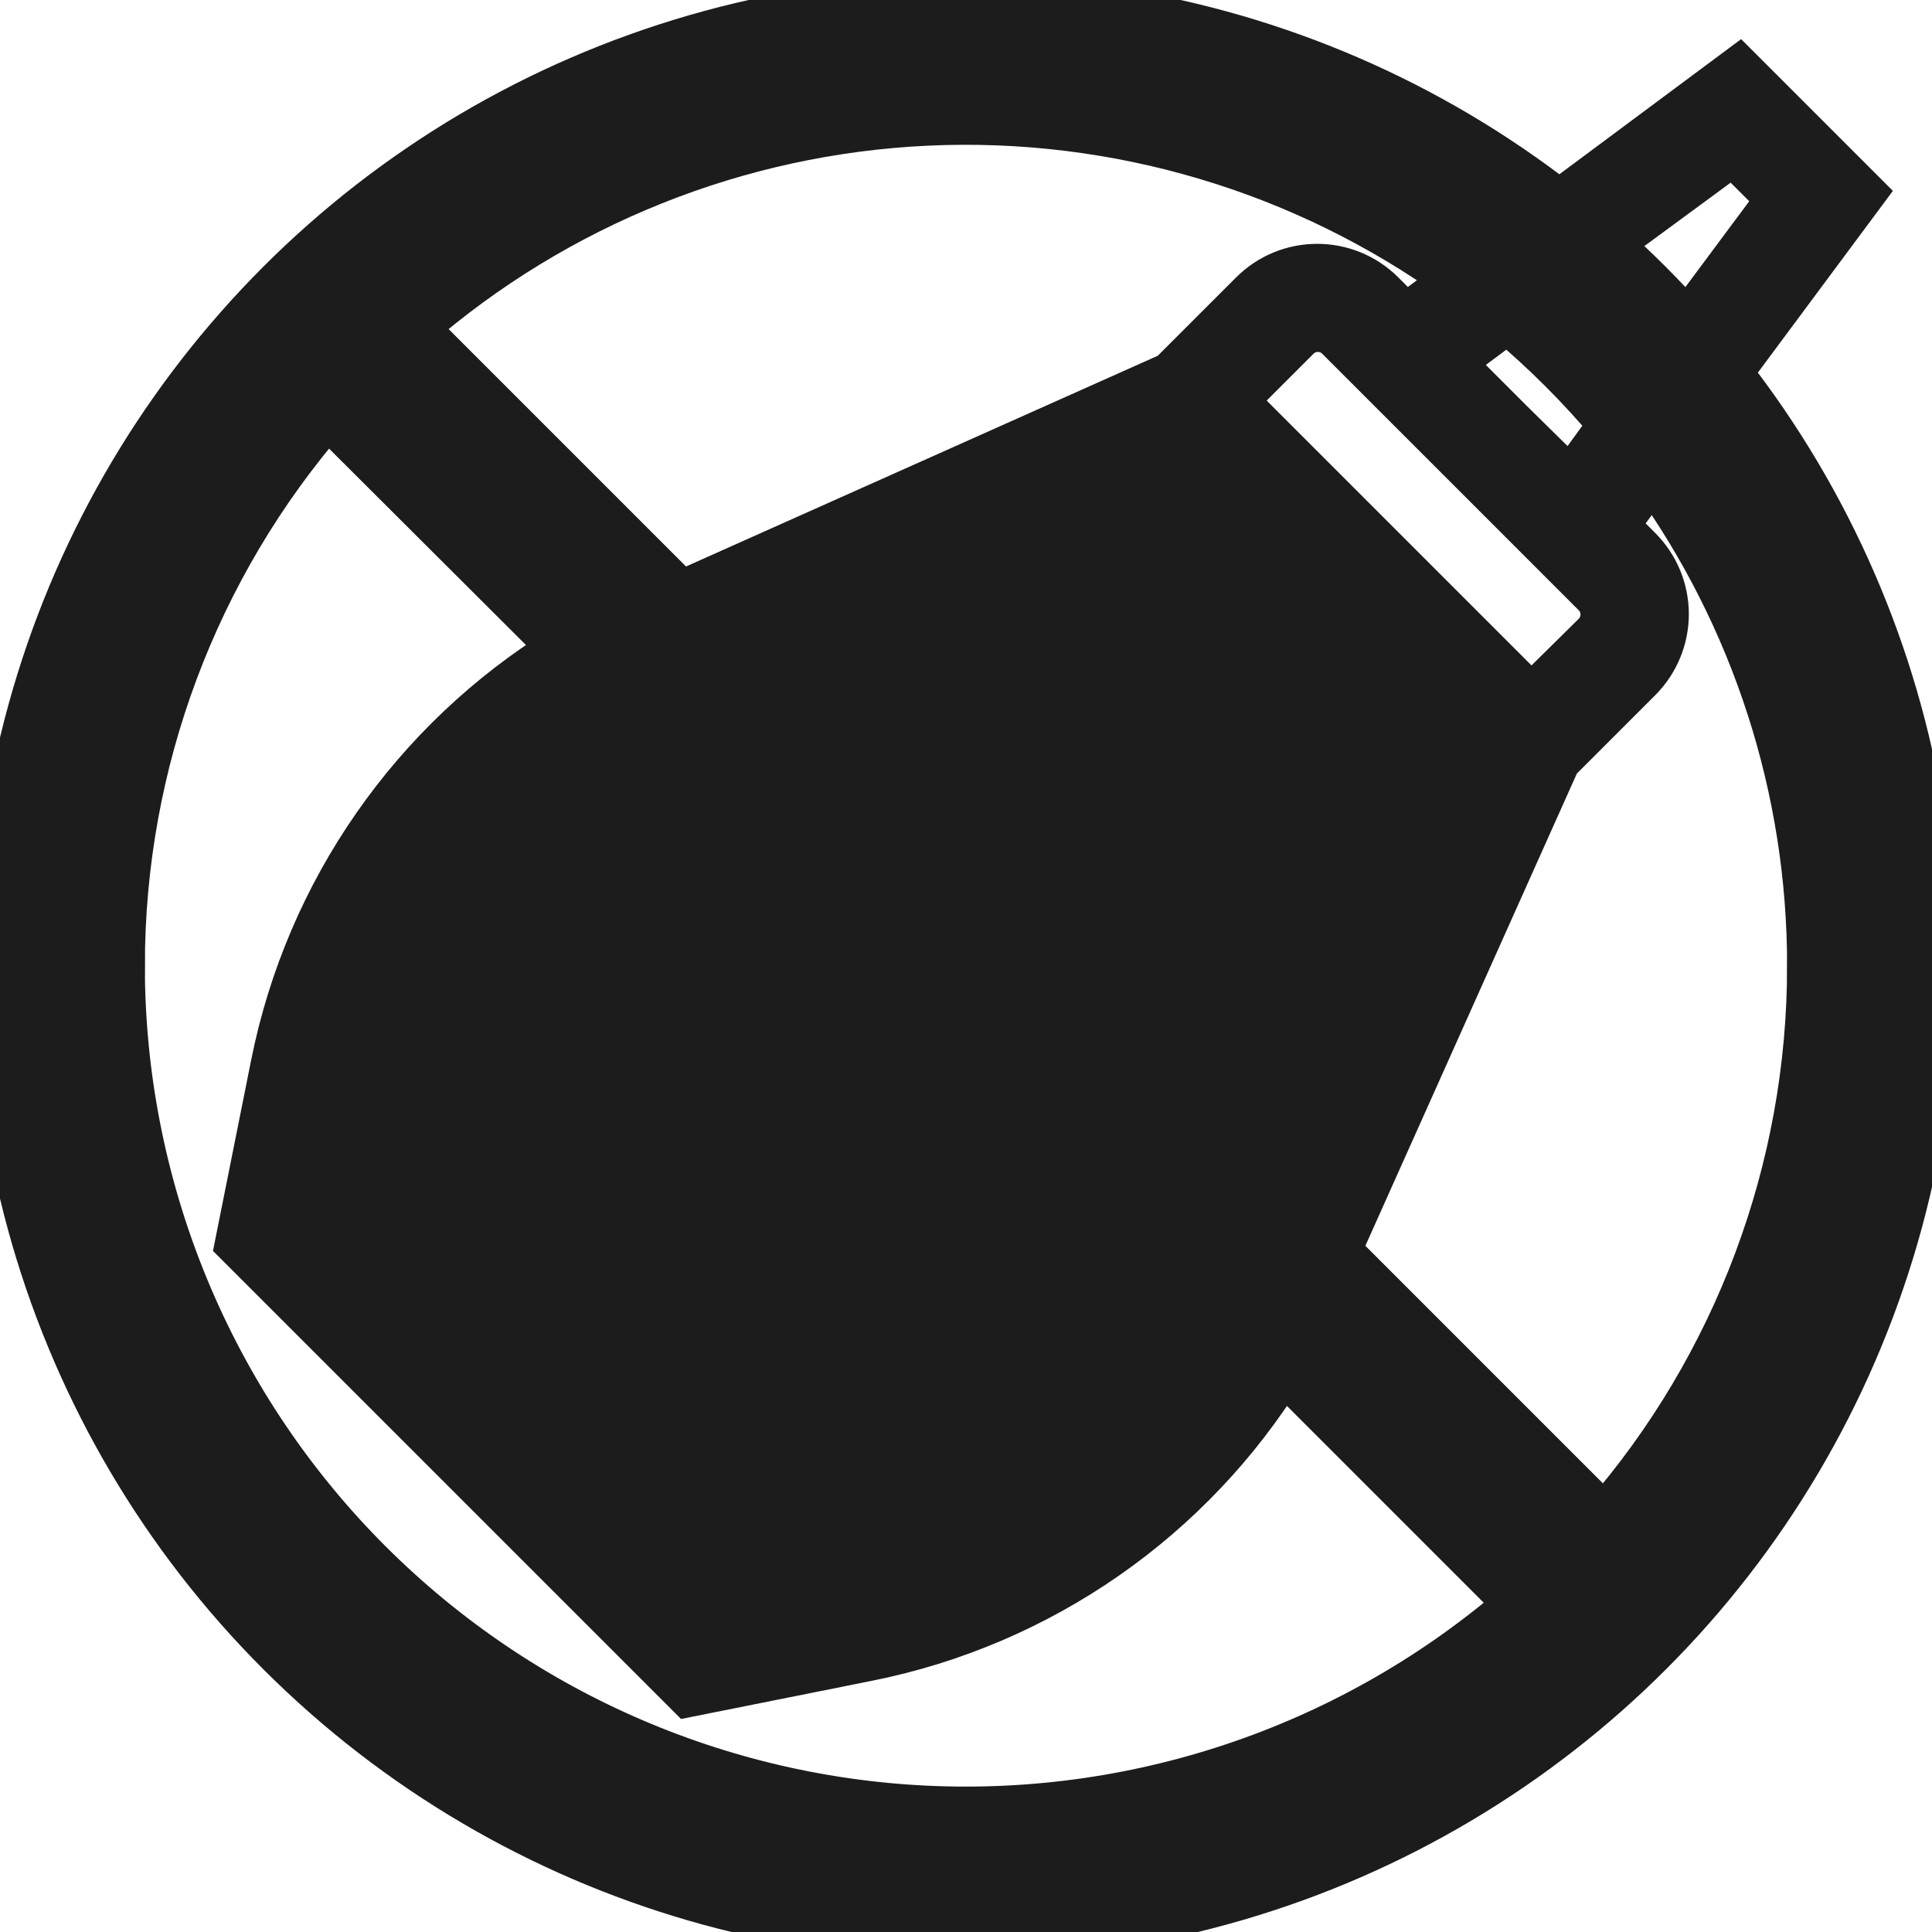
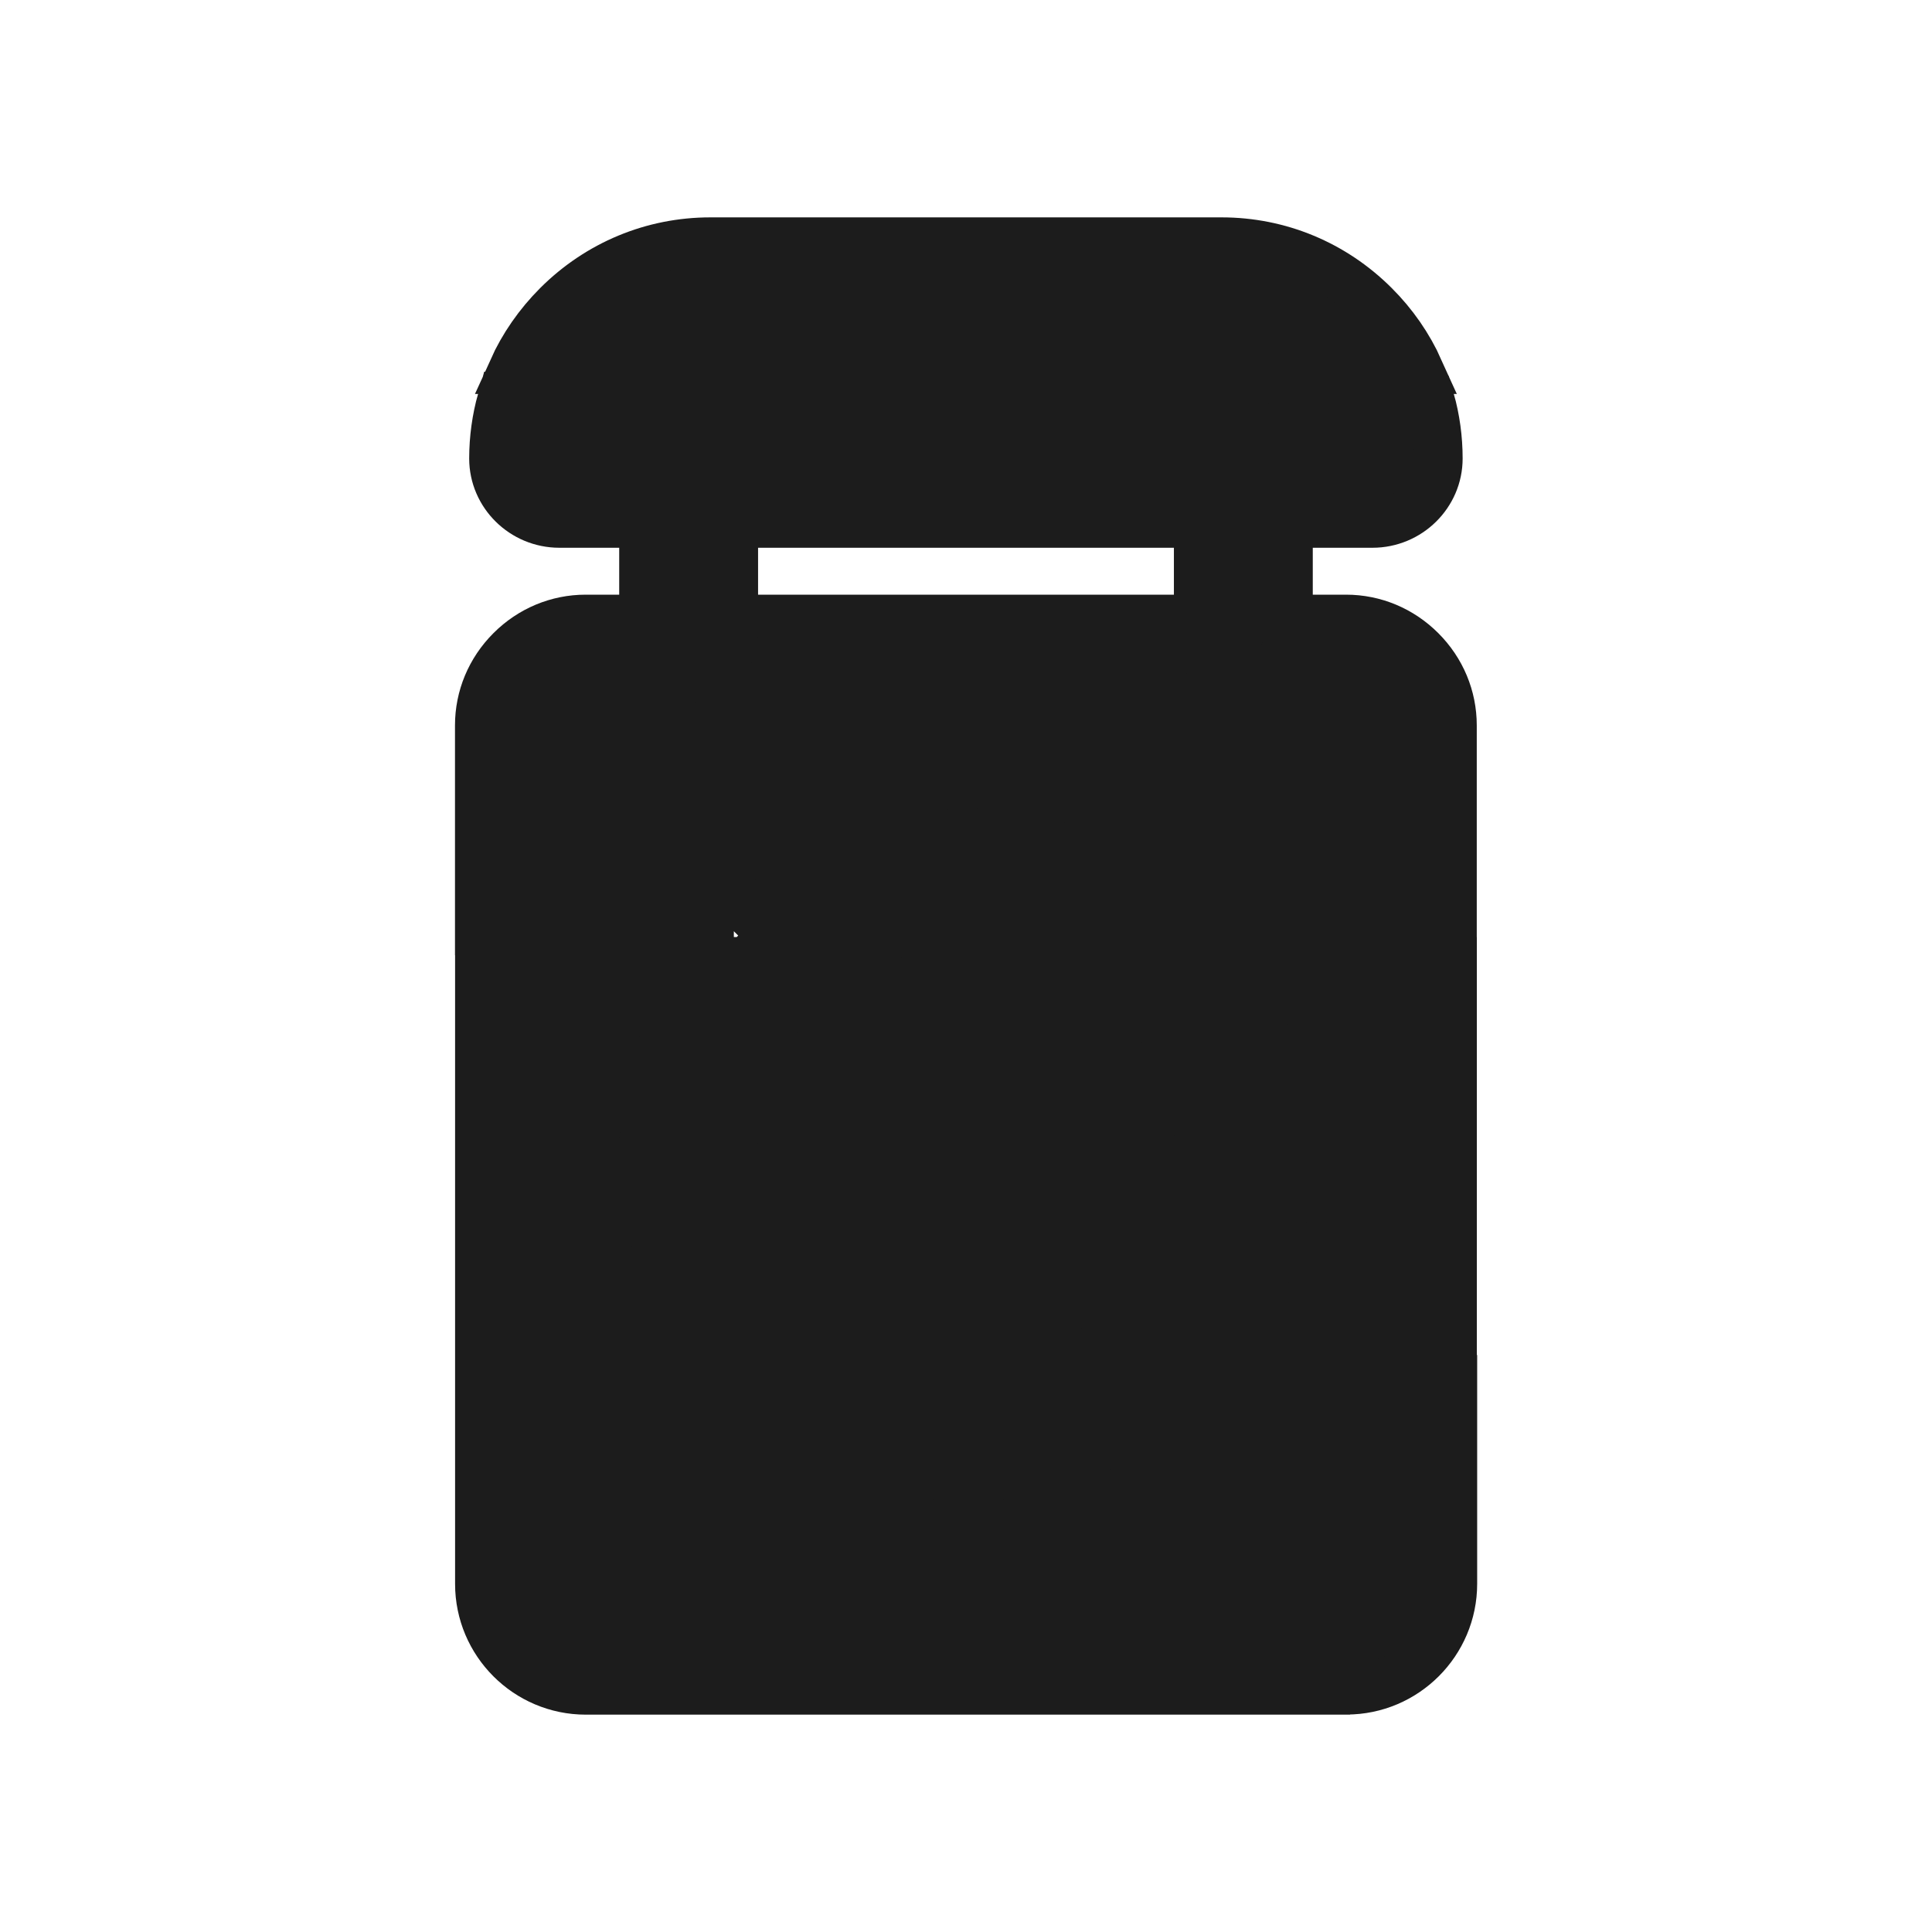
<svg xmlns="http://www.w3.org/2000/svg" width="100pt" height="100pt" version="1.1" viewBox="0 0 100 100">
  <g fill="#1C1C1C" stroke="#1C1C1C" stroke-width="2.5" fill-rule="evenodd">
-     <path d="m96.328 10l-6.328-6.328-9.297 6.914c-13.539-10.543-31.535-13.422-47.688-7.625-16.152 5.793-28.211 19.457-31.961 36.203-3.75 16.746 1.336 34.242 13.477 46.371s29.645 17.199 46.387 13.434c16.742-3.762 30.391-15.836 36.172-31.992s2.887-34.148-7.668-47.68zm-6.625-2.188l2.484 2.484-4.852 6.523c-1.312-1.477-2.711-2.875-4.188-4.188zm-10.438 28.391l-15.469-15.469 3.312-3.312c0.293-0.293 0.691-0.457 1.105-0.457 0.414 0 0.812 0.164 1.105 0.457l13.281 13.281c0.293 0.293 0.457 0.691 0.457 1.105 0 0.414-0.164 0.812-0.457 1.105zm-1.141-14.328l-3.125-3.125 3.023-2.25c1.98 1.66 3.809 3.488 5.469 5.469l-2.195 3.031zm-2.68-7.375l-2.695 2-1.258-1.258c-1.832-1.828-4.793-1.828-6.625 0l-4.219 4.219-25.414 11.352-13.859-13.859c7.418-6.453 16.797-10.211 26.617-10.664 9.82-0.449 19.504 2.43 27.484 8.172zm-69.195 35.5c-0.008-10.52 3.797-20.688 10.703-28.625l12.25 12.219c-7.766 4.781-13.191 12.578-14.977 21.523l-1.844 9.219 23.281 23.281 9.219-1.844c8.945-1.785 16.742-7.211 21.523-14.977l12.242 12.242c-8.496 7.359-19.496 11.168-30.723 10.637-11.227-0.535-21.816-5.367-29.578-13.5-7.758-8.129-12.09-18.938-12.098-30.176zm87.5 0c0.008 10.52-3.797 20.688-10.703 28.625l-13.867-13.867 11.391-25.438 4.219-4.219c0.879-0.879 1.375-2.074 1.375-3.316 0-1.242-0.496-2.438-1.375-3.316l-1.258-1.258 2-2.695c5.352 7.418 8.227 16.336 8.219 25.484z" />
+     <path d="m69.676 87.5h-39.355c-3.043 0-5.516-2.477-5.516-5.516v-10.598h13.207c0.059 0.062 0.121 0.125 0.184 0.184 1.535 1.535 3.32 2.738 5.309 3.578 2.059 0.875 4.242 1.312 6.5 1.312 2.258 0 4.438-0.441 6.5-1.312 1.988-0.84 3.773-2.047 5.309-3.578 0.062-0.062 0.121-0.125 0.184-0.188h9.105v10.598c0 0.797-0.621 1.414-1.414 1.414h-39.355c-0.43 0-0.781 0.352-0.781 0.781 0 0.43 0.352 0.781 0.781 0.781h39.355c0.801 0 1.547-0.309 2.109-0.867 0.562-0.562 0.871-1.309 0.871-2.109v-10.598h2.539v10.594c0 3.043-2.477 5.519-5.516 5.519zm-19.676-14.113c-7.508 0-13.621-6.113-13.621-13.625 0-3.633 1.422-7.039 3.992-9.605 2.574-2.559 5.996-3.969 9.629-3.969s7.055 1.41 9.629 3.969c2.578 2.562 3.992 5.977 3.992 9.605 0 7.508-6.113 13.625-13.625 13.625zm0-25.637c-6.648 0-12.059 5.391-12.059 12.012 0 6.652 5.41 12.062 12.059 12.062 6.652 0 12.062-5.41 12.062-12.062 0-6.621-5.41-12.012-12.062-12.012zm-13.332 22.07h-11.863v-20.07h11.84c-2.168 2.867-3.344 6.344-3.344 10.008 0 2.25 0.445 4.438 1.312 6.5 0.539 1.273 1.227 2.465 2.055 3.559zm1.316-21.629h-13.184v-10.645c0-1.461 0.578-2.844 1.625-3.891 1.051-1.051 2.434-1.625 3.891-1.625h39.355c1.461 0 2.844 0.578 3.891 1.625 1.051 1.051 1.625 2.434 1.625 3.891v10.645h-13.184c-0.066-0.07-0.137-0.141-0.207-0.211-3.156-3.141-7.344-4.867-11.809-4.867-4.461 0-8.652 1.73-11.805 4.867-0.07 0.07-0.137 0.141-0.207 0.211zm25.367 1.562h11.84v20.07h-11.863c0.828-1.094 1.516-2.285 2.055-3.559 0.875-2.059 1.312-4.242 1.312-6.5 0-3.66-1.176-7.141-3.344-10.012zm-13.355-5.078c-8.344 0-15.137 6.766-15.137 15.09 0 8.344 6.793 15.137 15.137 15.137s15.137-6.793 15.137-15.137c0-8.32-6.793-15.09-15.137-15.09z" fill-rule="evenodd" />
+     <path d="m64.355 35.156c-1.293 0-2.344-1.051-2.344-2.344v-6.492c0-1.293 1.051-2.344 2.344-2.344s2.344 1.051 2.344 2.344v6.496c0 1.293-1.051 2.344-2.344 2.344zm-28.711 0c-1.293 0-2.344-1.051-2.344-2.344v-6.492c0-1.293 1.051-2.344 2.344-2.344s2.344 1.051 2.344 2.344v6.496c0 1.293-1.051 2.344-2.344 2.344z" fill-rule="evenodd" />
+     <path d="m71.043 27.102h-42.09c-1.883 0-3.418-1.516-3.418-3.371 0-1.039 0.145-2.059 0.418-3.035 0.039 0.008 0.078 0.008 0.117 0.008h7.082c0.43 0 0.781-0.352 0.781-0.781s-0.352-0.781-0.781-0.781h-6.633c0.555-1.23 1.34-2.363 2.324-3.348 2.129-2.125 4.941-3.293 7.922-3.293h26.465c2.981 0 5.793 1.168 7.918 3.289 0.988 0.984 1.77 2.121 2.324 3.352h-6.047c-0.43 0-0.781 0.352-0.781 0.781s0.352 0.781 0.781 0.781h6.617c0.273 0.973 0.414 1.992 0.414 3.027 0 1.855-1.535 3.371-3.418 3.371z" fill-rule="evenodd" />
  </g>
</svg>
